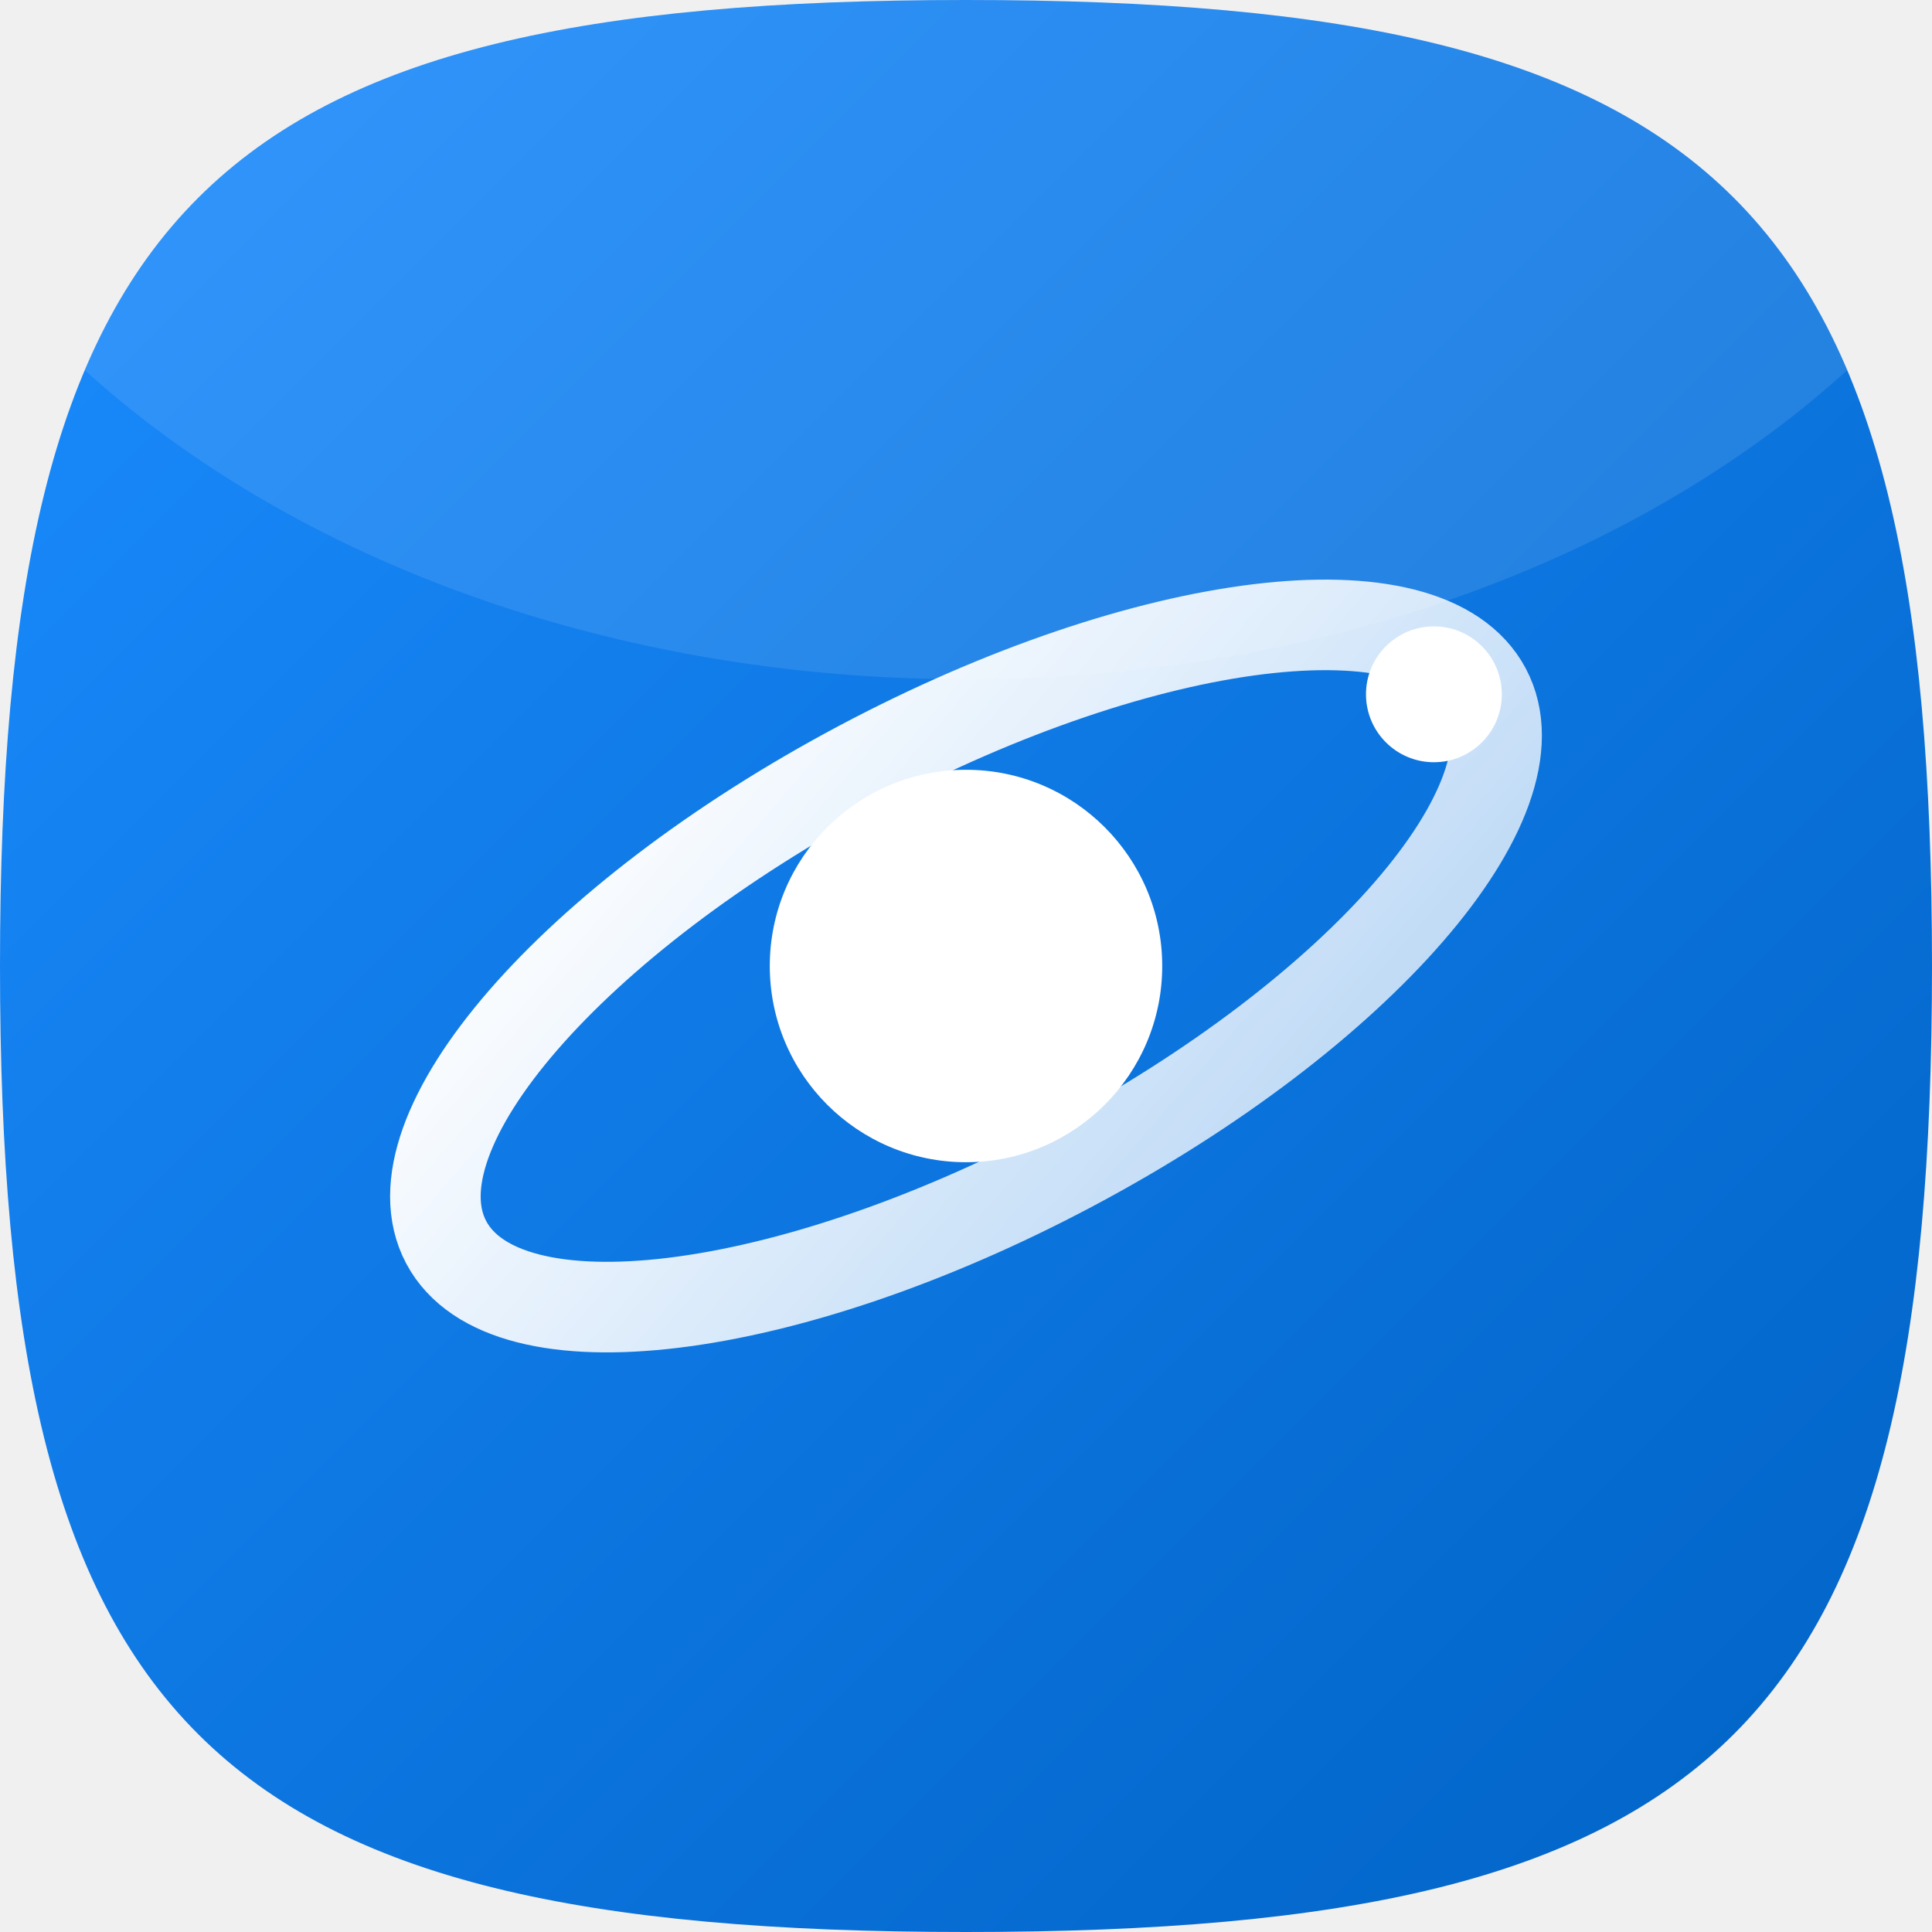
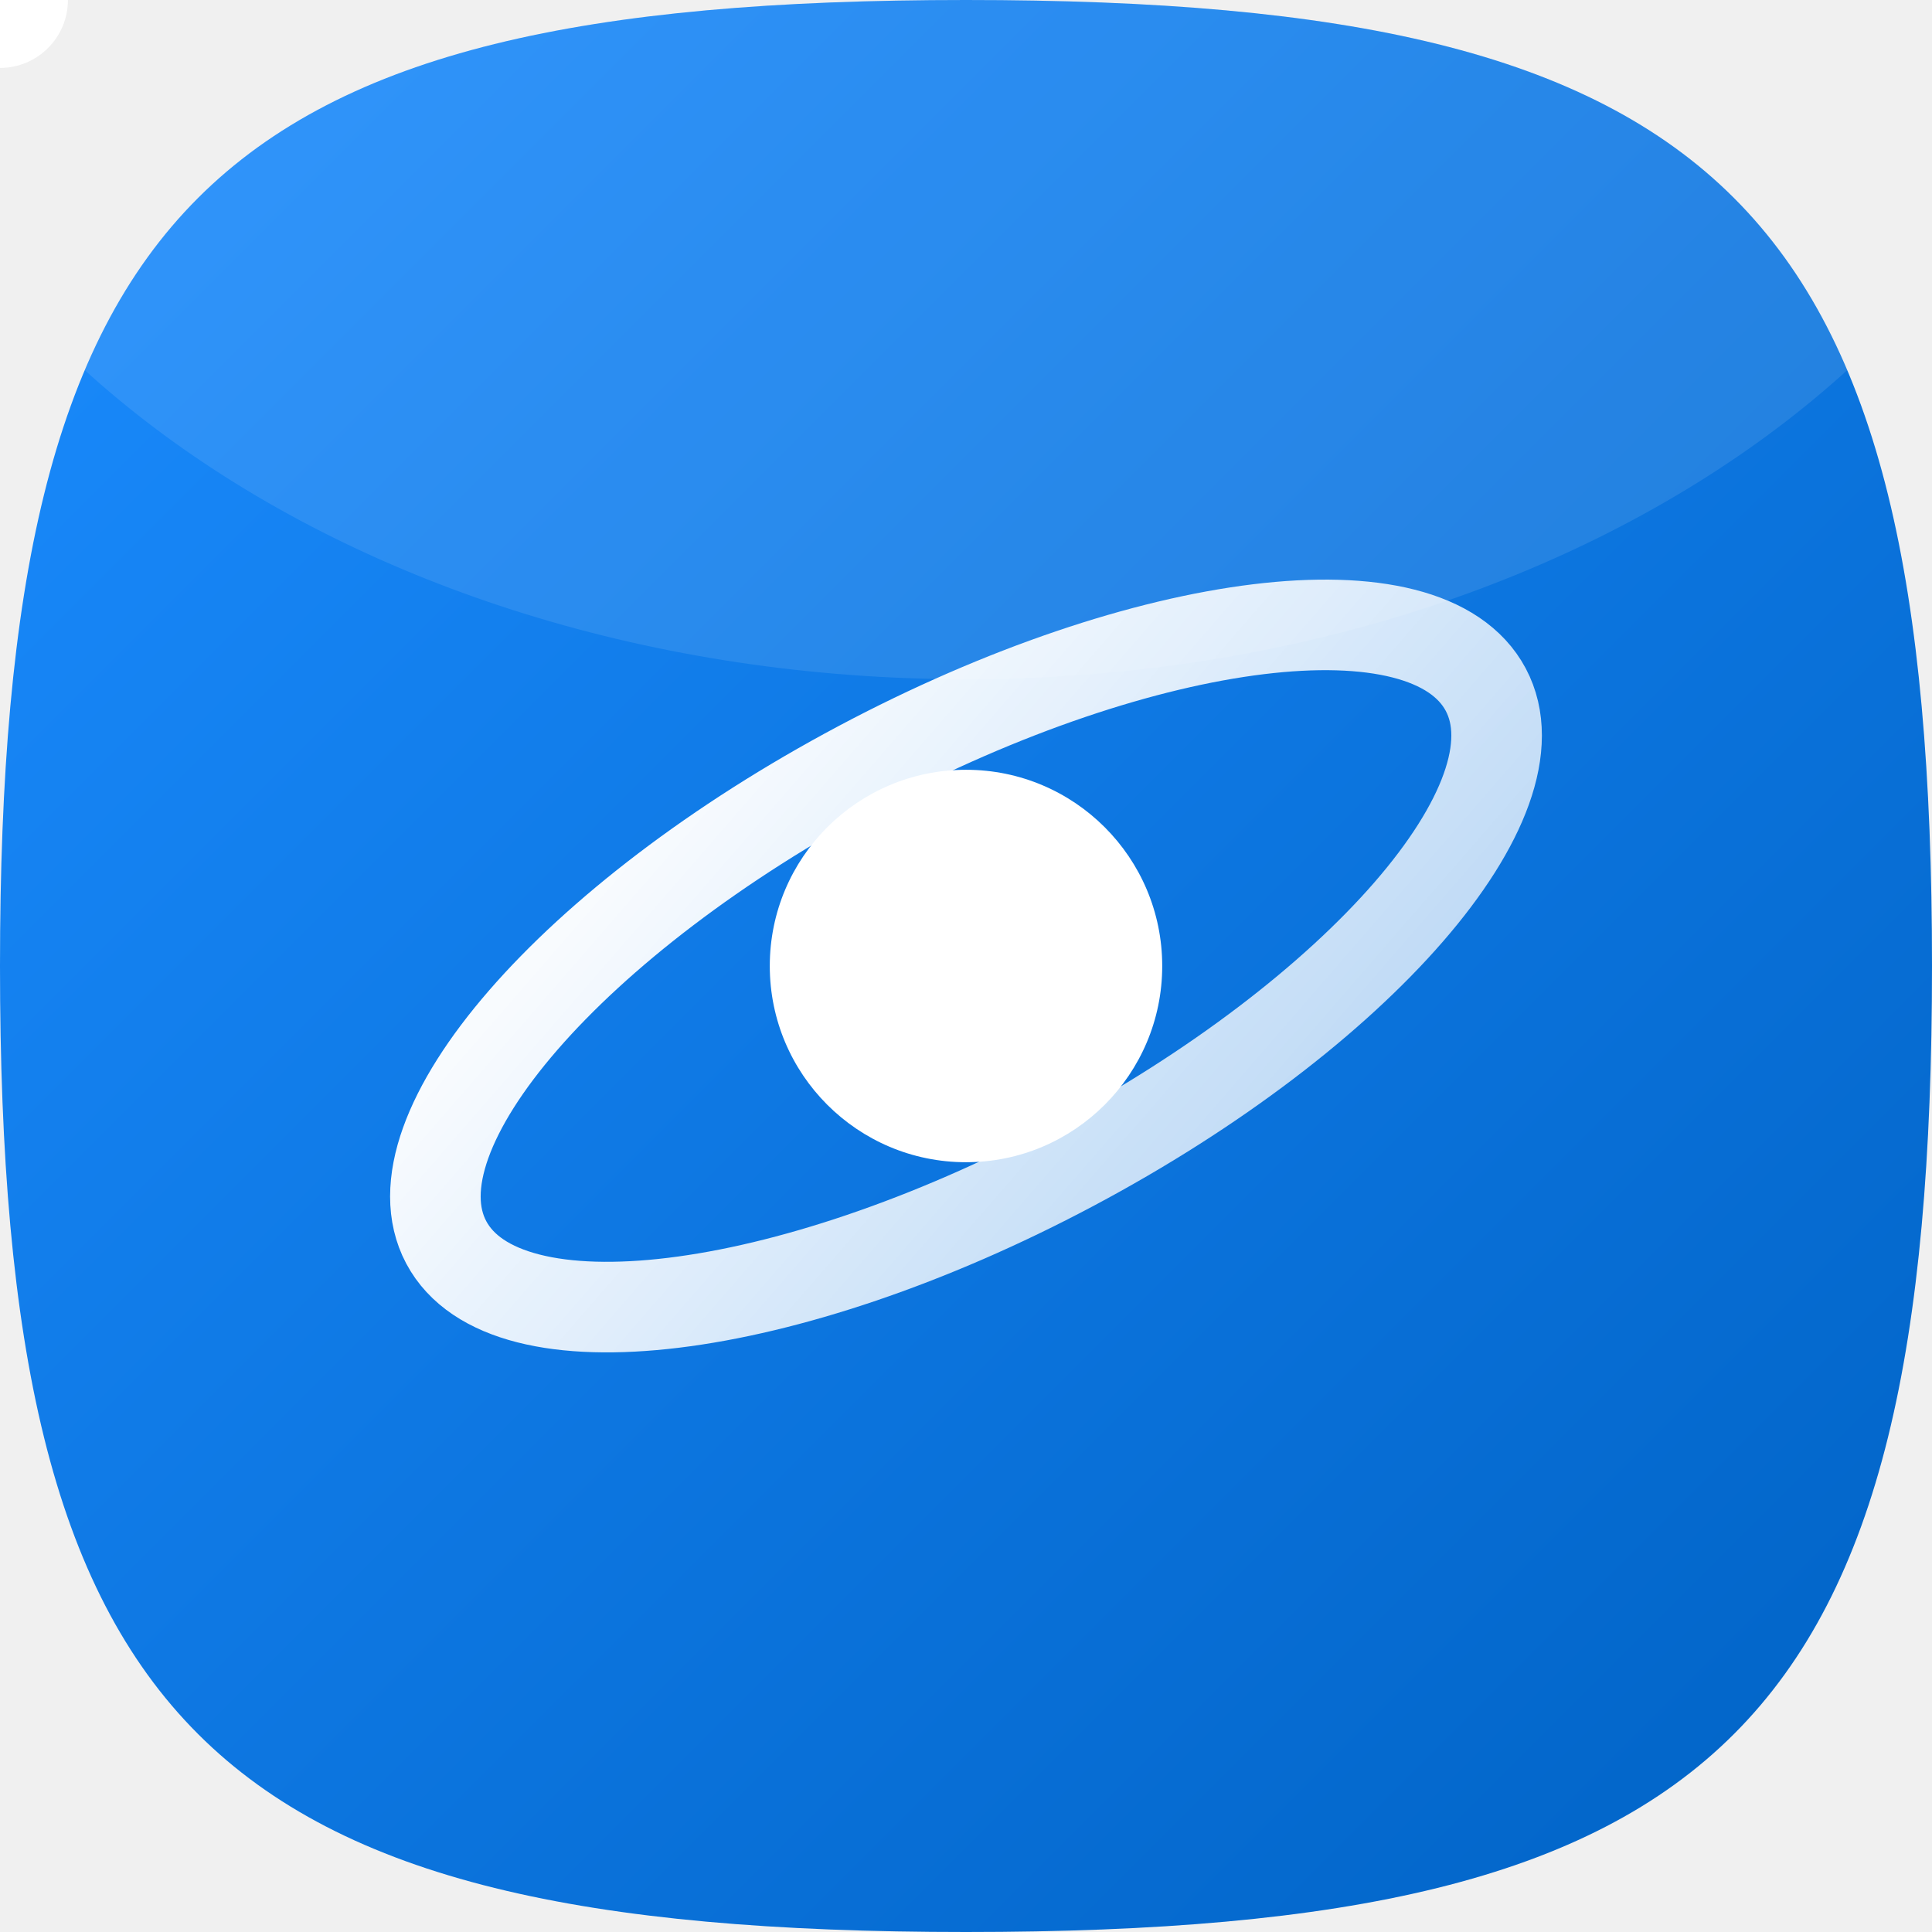
<svg xmlns="http://www.w3.org/2000/svg" viewBox="0 0 256 256" width="256" height="256" role="img" aria-label="Orion">
  <defs>
    <linearGradient id="bg" x1="0" y1="0" x2="1" y2="1">
      <stop offset="0" stop-color="#1B8CFF" />
      <stop offset="1" stop-color="#0062C4" />
    </linearGradient>
    <linearGradient id="ring" x1="0" y1="0" x2="1" y2="1">
      <stop offset="0" stop-color="#FFFFFF" stop-opacity="1" />
      <stop offset="1" stop-color="#FFFFFF" stop-opacity="0.72" />
    </linearGradient>
    <clipPath id="squircle">
      <path d="M128 0C27.3 0 0 27.3 0 128s27.3 128 128 128 128-27.3 128-128S228.7 0 128 0z" />
    </clipPath>
+     <path id="orbita" d="M50 128 a78 30 0 1 0 156 0 a78 30 0 1 0 -156 0" transform="rotate(-28 128 128)" />
  </defs>
  <g clip-path="url(#squircle)">
    <rect width="256" height="256" fill="url(#bg)" />
    <ellipse cx="128" cy="-20" rx="150" ry="110" fill="#FFFFFF" opacity="0.10" />
  </g>
  <g transform="rotate(-28 128 128)">
-     <ellipse cx="128" cy="128" rx="78" ry="30" fill="none" stroke="url(#ring)" stroke-width="12" stroke-linecap="round" />
+     <g>
+       <ellipse cx="128" cy="128" rx="78" ry="30" fill="none" stroke="url(#ring)" stroke-width="12" stroke-linecap="round" />
+       <animateTransform attributeName="transform" type="rotate" from="0 128 128" to="360 128 128" dur="18s" repeatCount="indefinite" />
+     </g>
  </g>
-   <circle cx="128" cy="128" r="26" fill="#FFFFFF" />
-   <circle cx="190" cy="92" r="9" fill="#FFFFFF" />
+   <circle cx="128" cy="128" r="26" fill="#FFFFFF">
+     <animate attributeName="r" values="26;27.5;26" dur="4s" repeatCount="indefinite" />
+   </circle>
+   <circle r="9" fill="#FFFFFF">
+     <animateMotion dur="6s" repeatCount="indefinite" rotate="0">
+       <mpath href="#orbita" />
+     </animateMotion>
+   </circle>
</svg>
